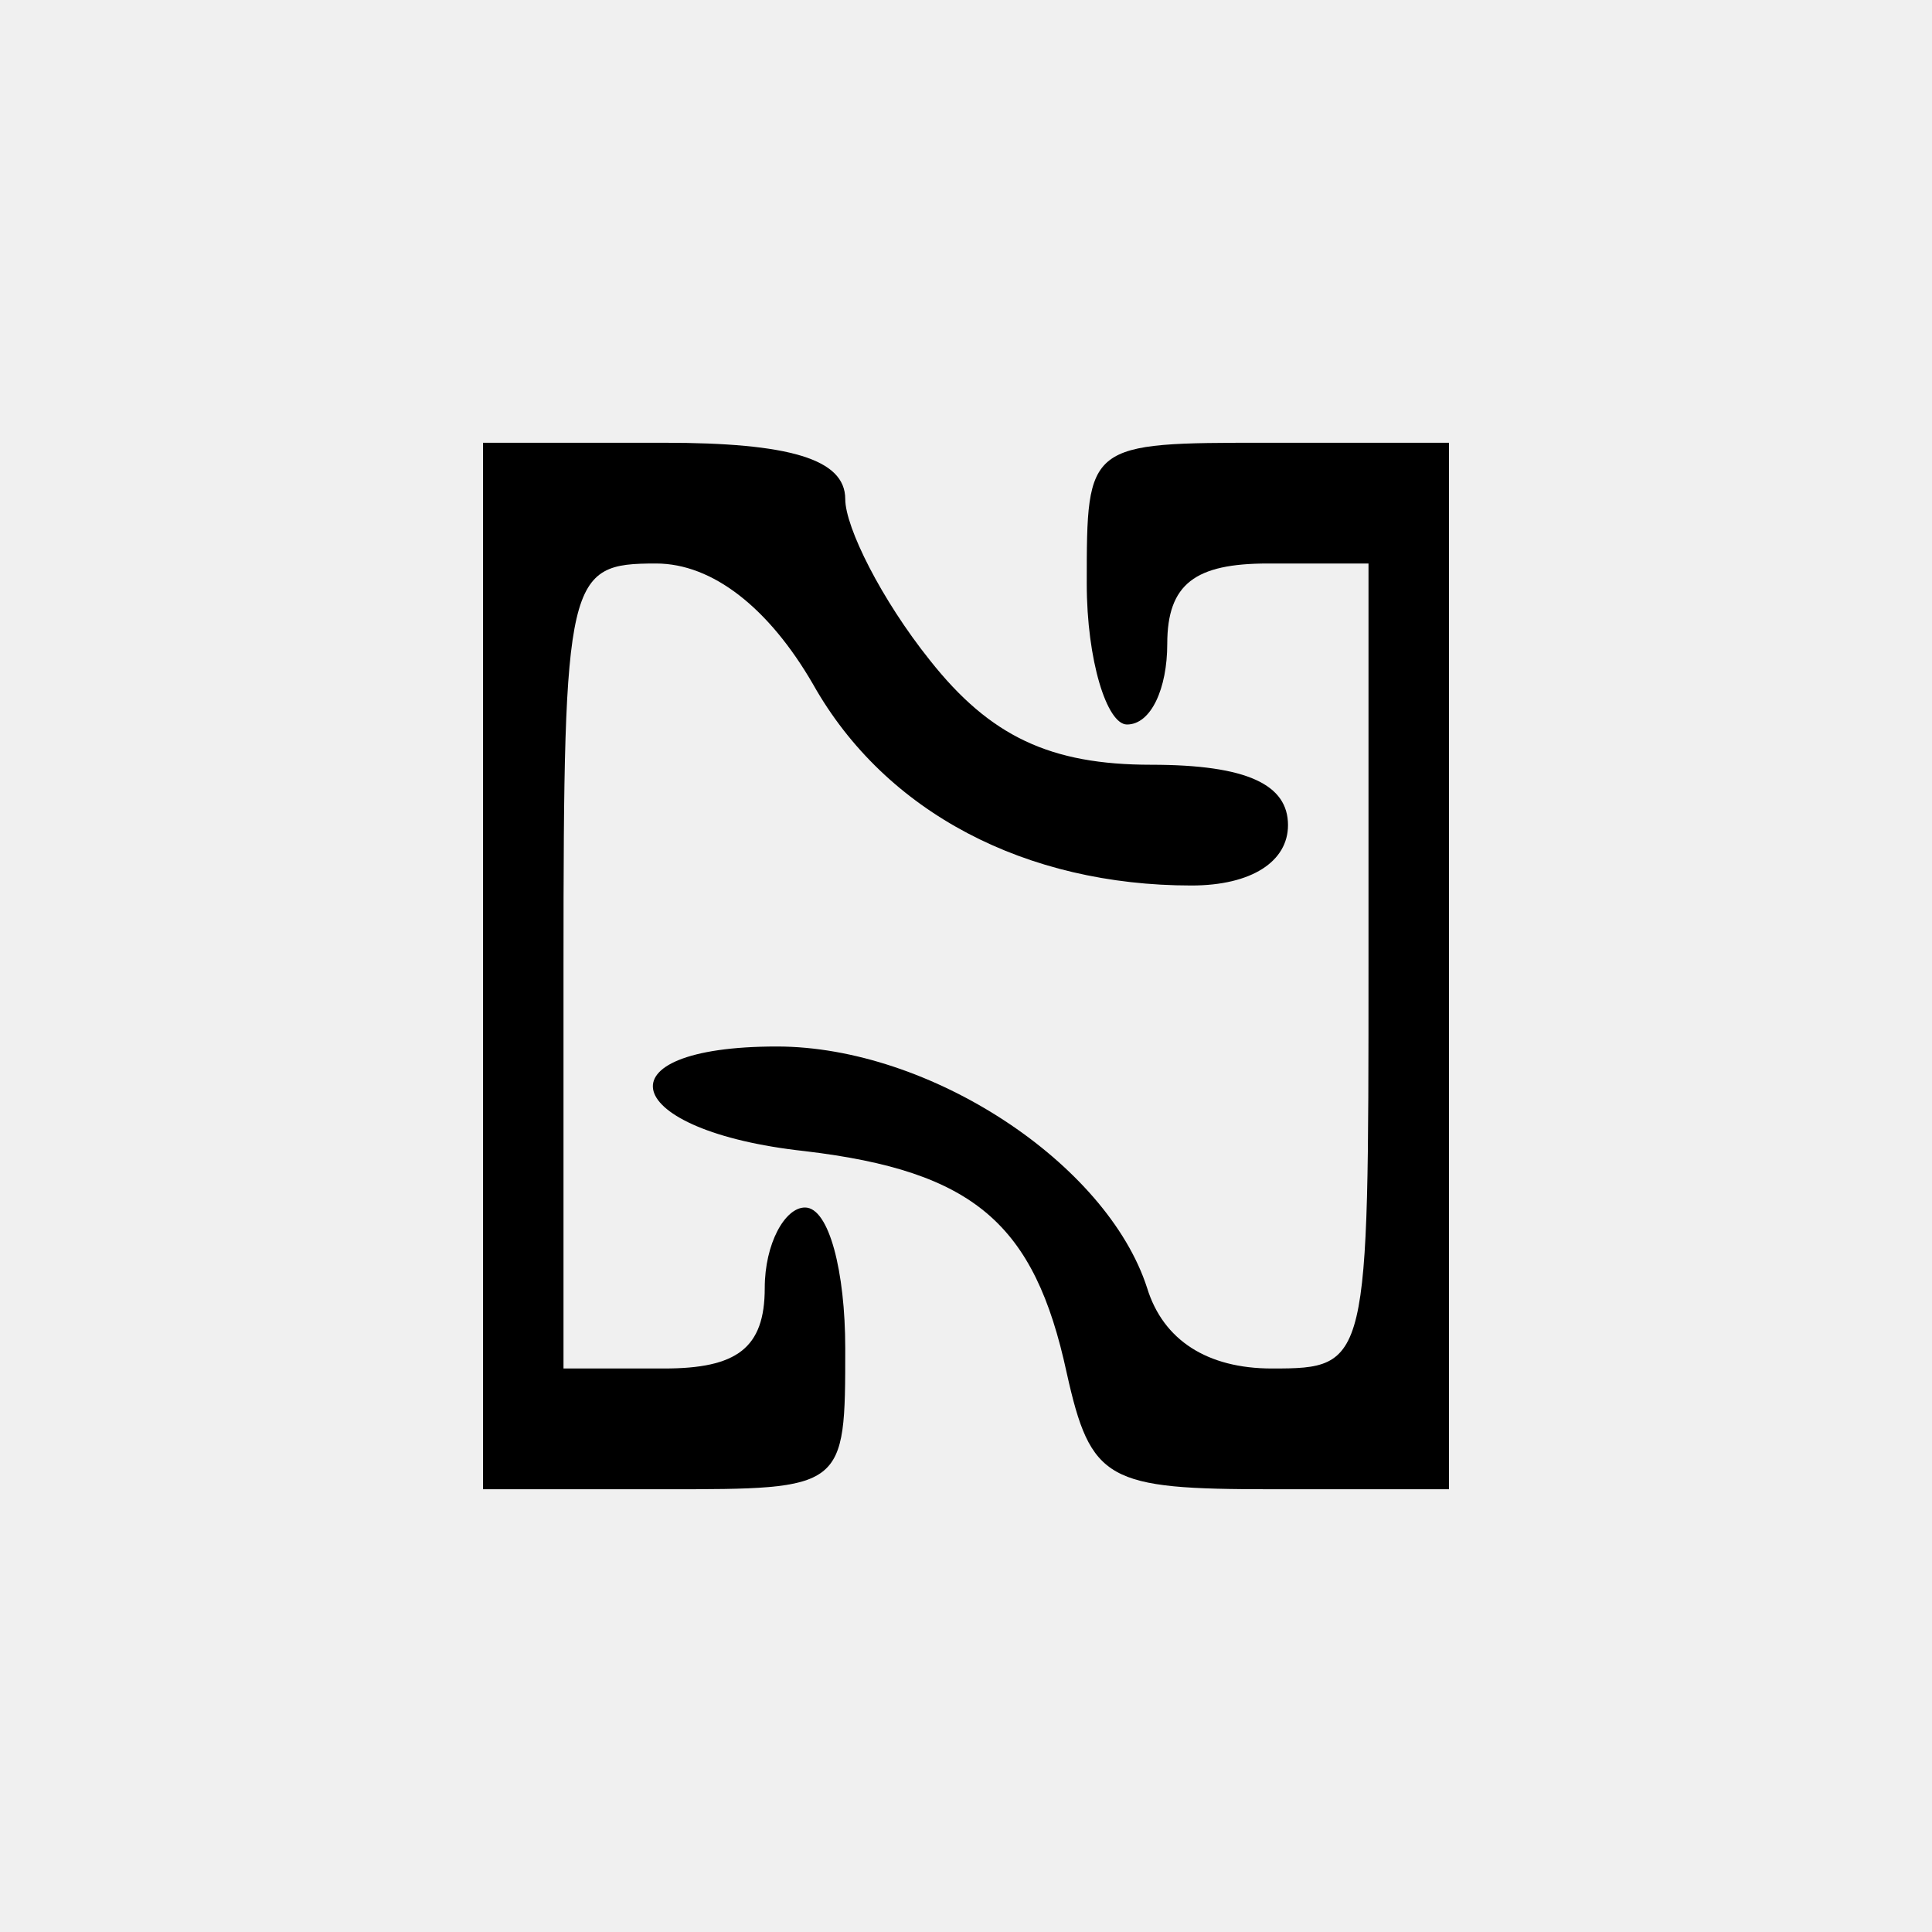
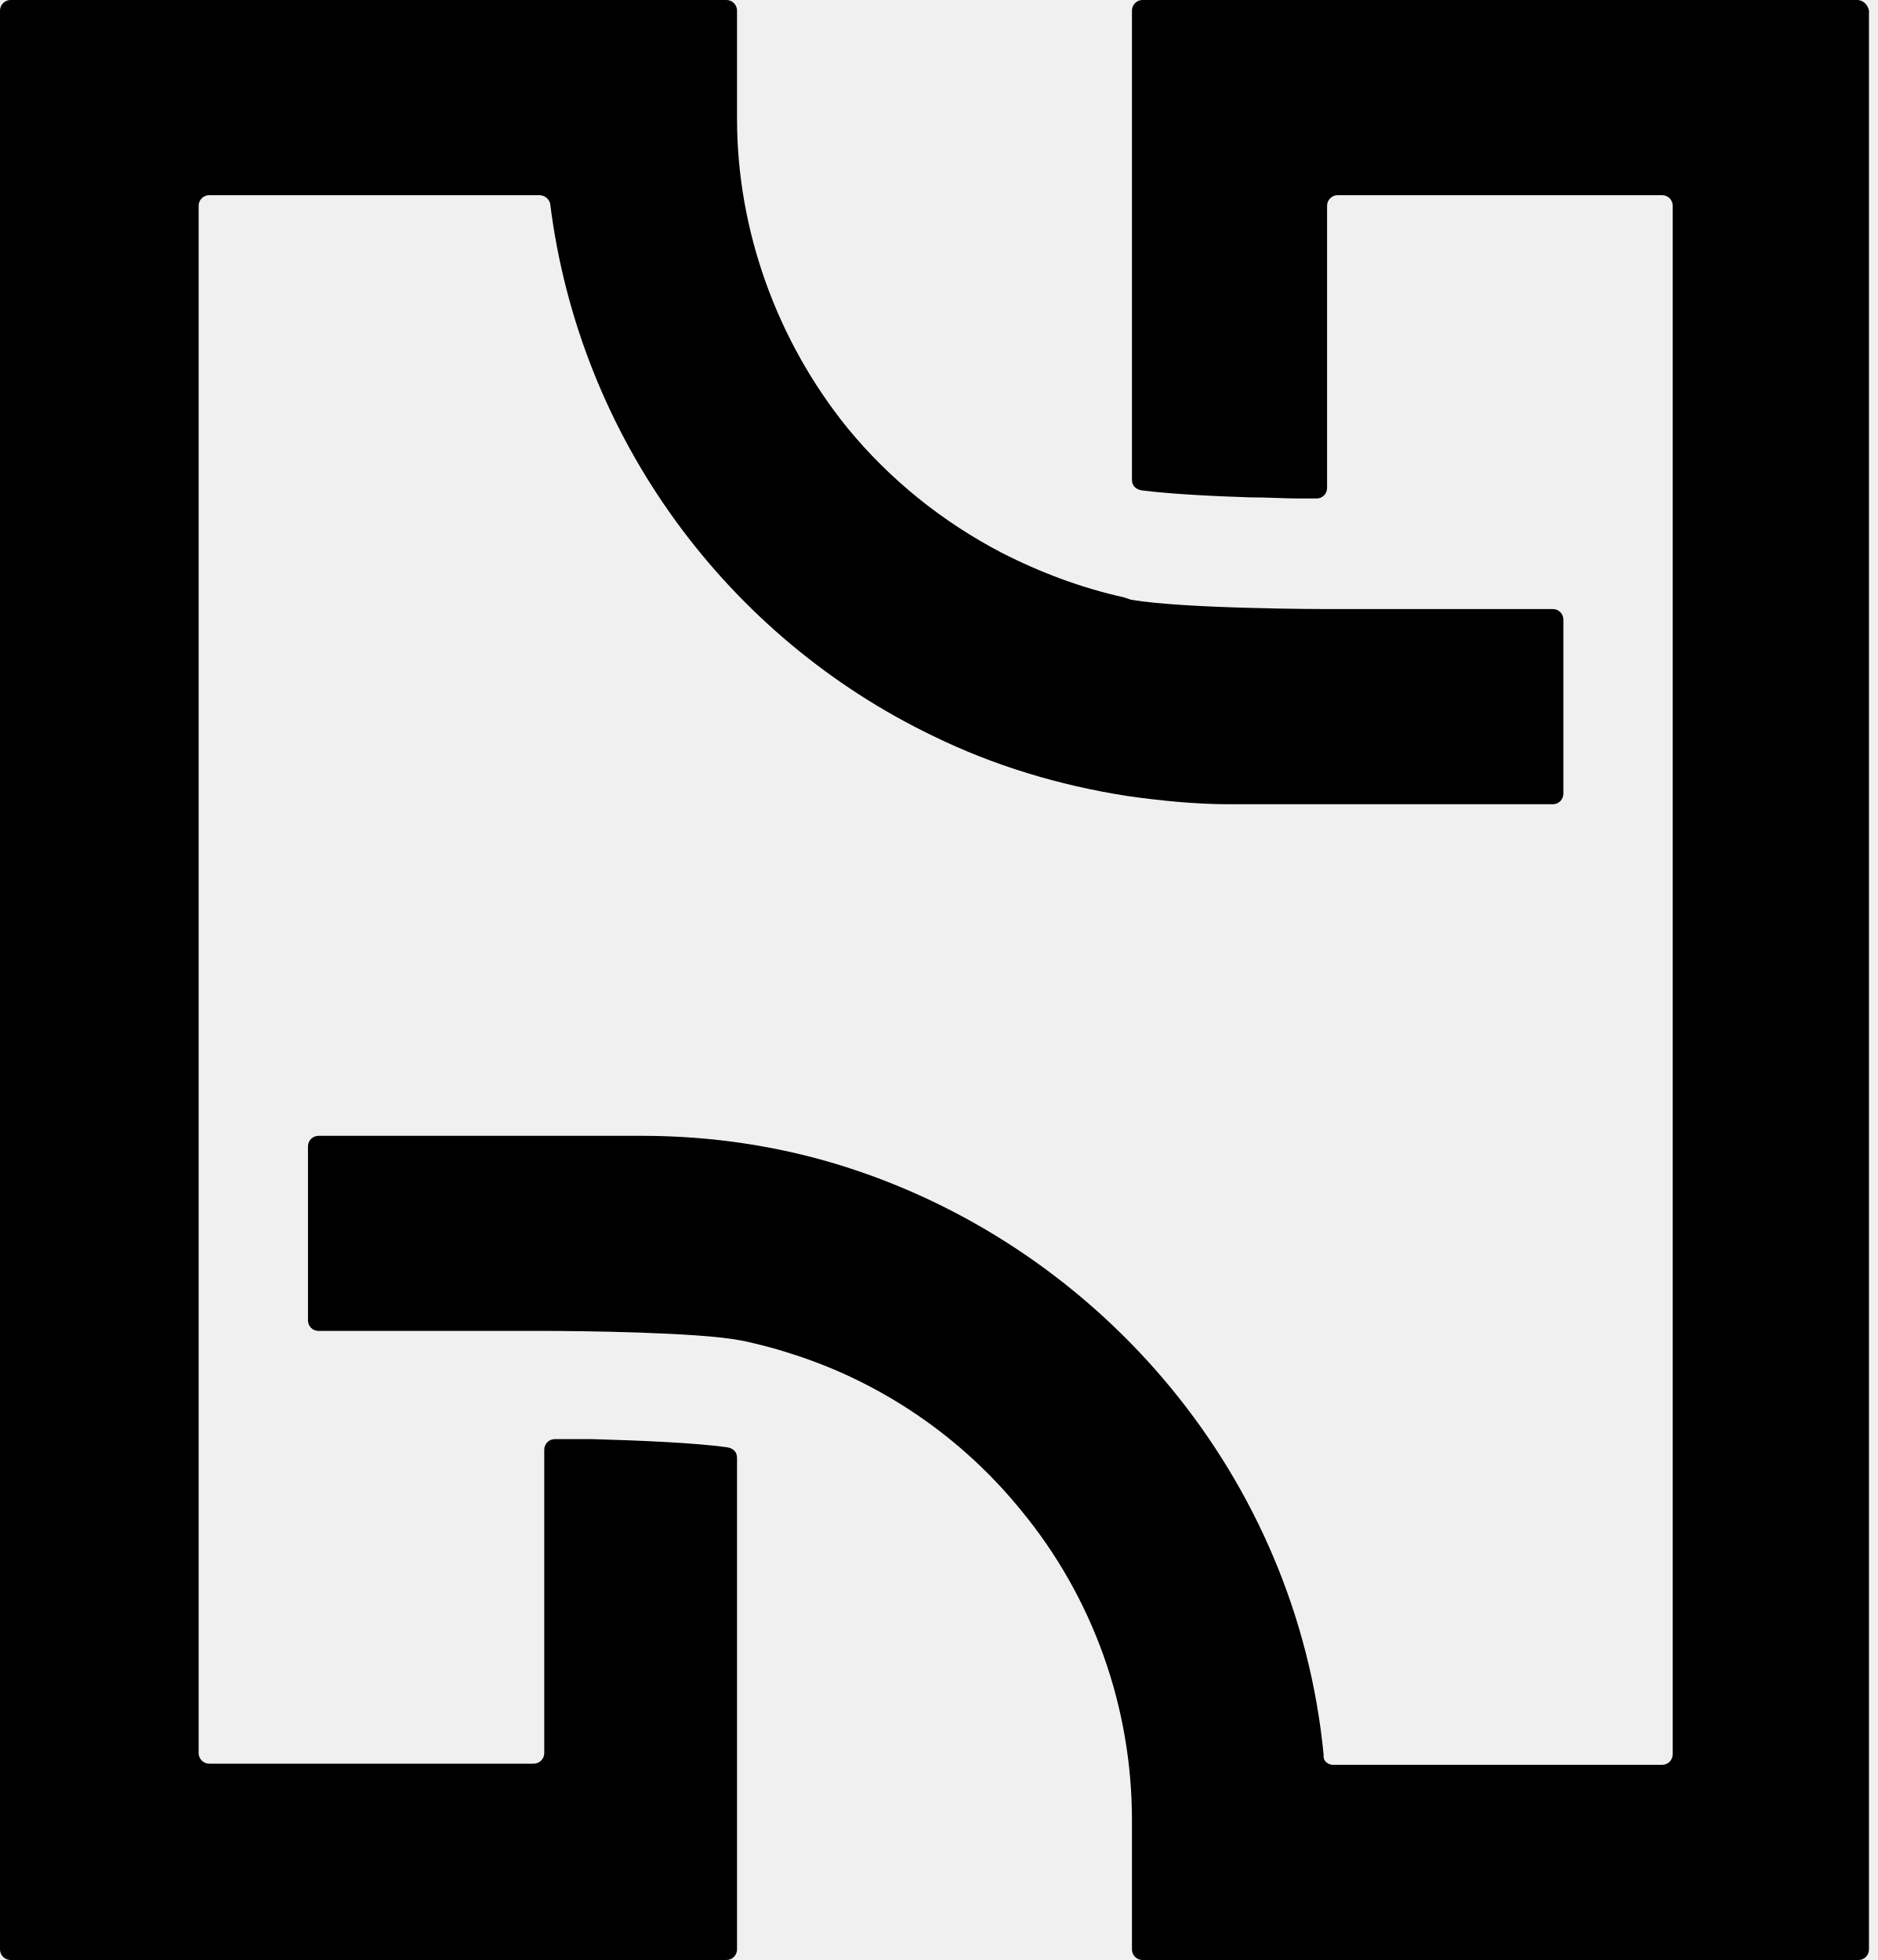
- <svg xmlns="http://www.w3.org/2000/svg" width="64" height="64" version="1.0" viewBox="0 0 48 48">
-   <path d="M12 24v13h4.5c4.5 0 4.5 0 4.5-3.5 0-1.9-.4-3.5-1-3.5-.5 0-1 .9-1 2 0 1.5-.7 2-2.5 2H14V24c0-9.7.1-10 2.3-10 1.4 0 2.8 1.1 3.9 3 1.8 3.2 5.3 5 9.4 5 1.5 0 2.4-.6 2.4-1.5 0-1-1-1.5-3.4-1.5-2.5 0-4-.7-5.5-2.6-1.2-1.5-2.1-3.3-2.1-4 0-1-1.4-1.4-4.5-1.4H12v13z" />
-   <path d="M27 14.5c0 1.9.5 3.5 1 3.5.6 0 1-.9 1-2 0-1.5.7-2 2.5-2H34v10c0 9.9 0 10-2.4 10-1.6 0-2.7-.7-3.1-2-1-3.1-5.4-6-9.2-6-4.5 0-3.9 2.1.7 2.6 4.2.5 5.7 1.8 6.5 5.5.6 2.7 1 2.9 5.1 2.9H36V11h-4.5C27 11 27 11 27 14.5z" />
+ <svg xmlns="http://www.w3.org/2000/svg" viewBox="0 0 23 24" fill="none">
+   <style>
+     path {
+       fill: black;
+     }
+ 
+     @media (prefers-color-scheme: dark) {
+       path {
+         fill: white;
+       }
+     }
+   </style>
+   <path d="M22.747 0H13.994C13.922 0 13.864 0.058 13.864 0.13V5.874C13.864 5.946 13.908 5.989 13.98 6.004C14.311 6.047 14.843 6.076 15.304 6.09C15.534 6.09 15.736 6.104 15.909 6.104H16.125C16.197 6.104 16.254 6.047 16.254 5.975V2.519C16.254 2.448 16.312 2.39 16.384 2.39H20.358C20.43 2.39 20.487 2.448 20.487 2.519V21.48C20.487 21.552 20.43 21.61 20.358 21.61H16.341C16.341 21.61 16.341 21.61 16.326 21.61C16.269 21.61 16.211 21.567 16.211 21.509C16.211 21.495 16.211 21.495 16.211 21.48C15.88 18.097 13.505 15.304 10.38 14.296C9.574 14.037 8.725 13.908 7.861 13.908H3.902C3.83 13.908 3.772 13.965 3.772 14.037V16.168C3.772 16.24 3.83 16.297 3.902 16.297H6.579C6.579 16.297 6.608 16.297 6.68 16.297C7.069 16.297 8.552 16.312 9.07 16.413L9.142 16.427C9.329 16.47 9.502 16.514 9.675 16.571C10.783 16.917 11.777 17.593 12.511 18.5C13.389 19.566 13.864 20.905 13.864 22.287V23.87C13.864 23.942 13.922 24 13.994 24H22.762C22.834 24 22.891 23.942 22.891 23.87V0.13C22.877 0.058 22.819 0 22.747 0ZM19.019 7.458H16.24C16.24 7.458 15.808 7.458 15.29 7.443C14.771 7.429 14.181 7.4 13.85 7.343L13.807 7.328L13.764 7.314C13.245 7.199 12.742 7.011 12.266 6.767C11.546 6.392 10.899 5.874 10.38 5.241C9.517 4.175 9.027 2.822 9.027 1.454V0.13C9.027 0.058 8.969 0 8.897 0H0.13C0.058 0 0 0.058 0 0.13V23.87C0 23.942 0.058 24 0.13 24H8.897C8.969 24 9.027 23.942 9.027 23.87V17.852C9.027 17.78 8.984 17.737 8.912 17.723C8.509 17.665 7.789 17.637 7.256 17.622H6.795C6.723 17.622 6.666 17.68 6.666 17.752V21.466C6.666 21.538 6.608 21.596 6.536 21.596H2.563C2.491 21.596 2.433 21.538 2.433 21.466V2.519C2.433 2.448 2.491 2.39 2.563 2.39H6.608C6.666 2.39 6.723 2.433 6.738 2.491C7.098 5.37 8.912 7.803 11.431 9.013C12.166 9.373 12.972 9.617 13.807 9.747C14.21 9.804 14.642 9.848 15.059 9.848H19.019C19.091 9.848 19.148 9.79 19.148 9.718V7.587C19.148 7.515 19.091 7.458 19.019 7.458Z" />
</svg>
